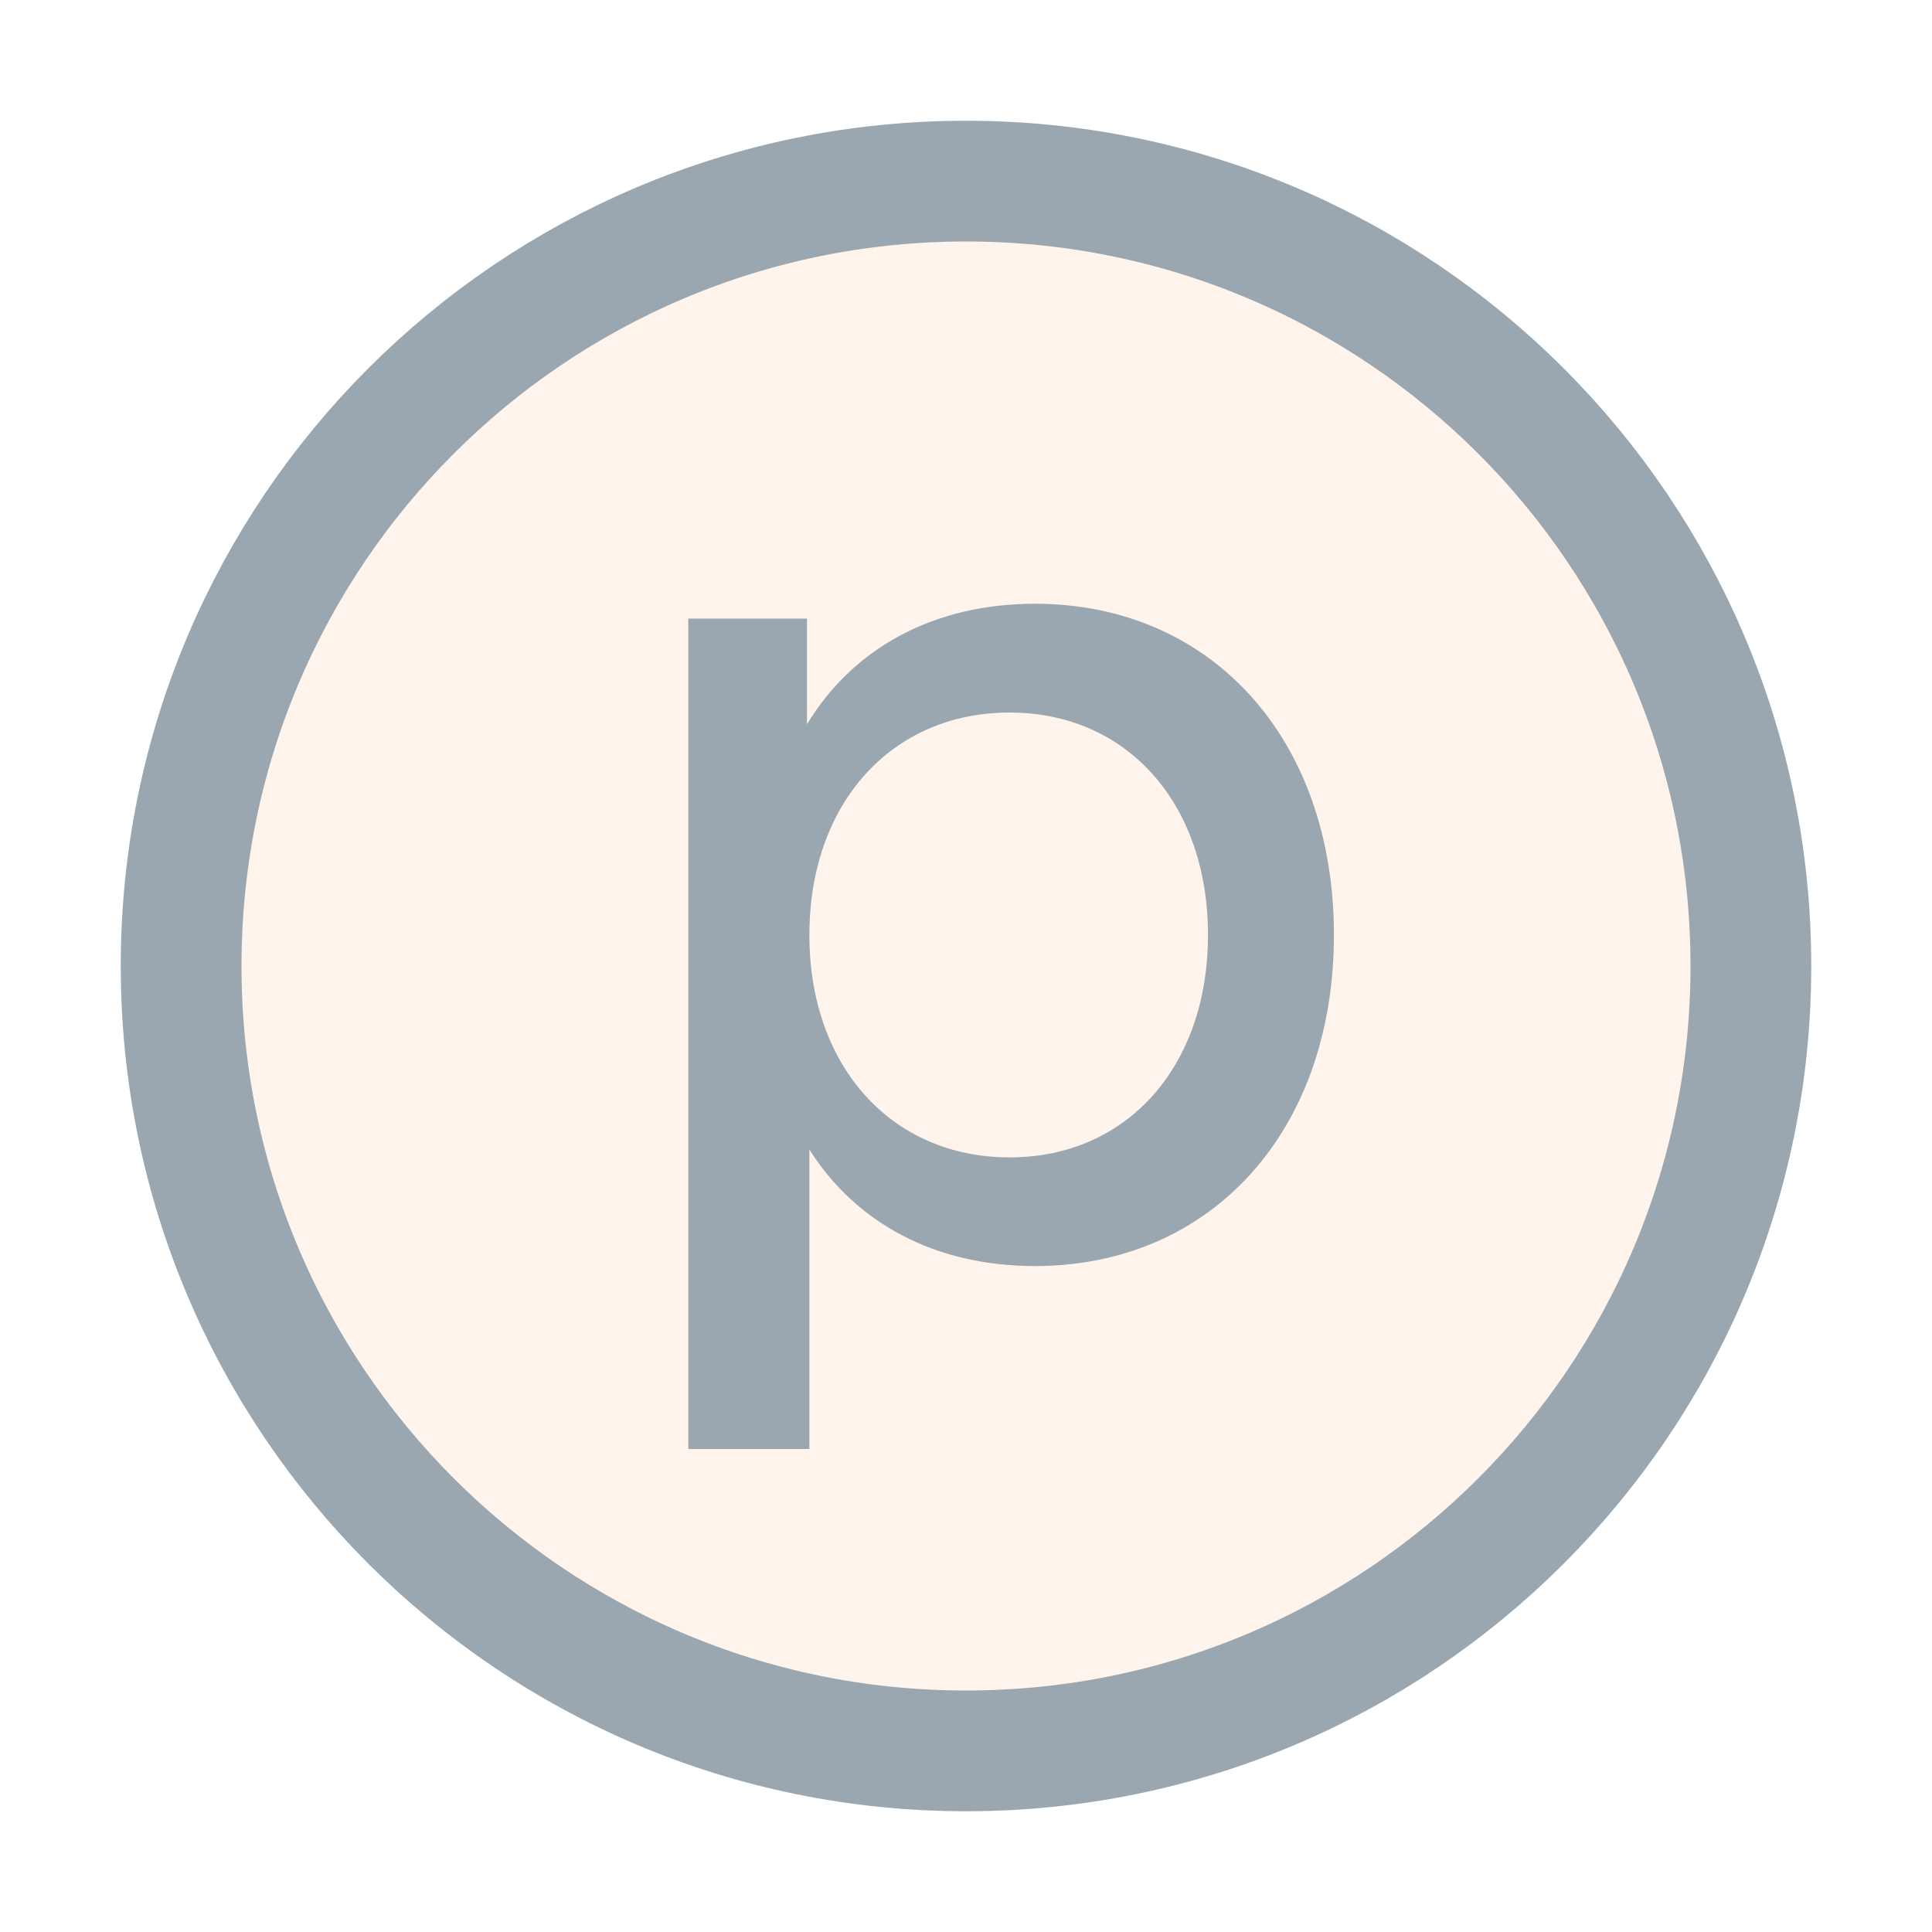
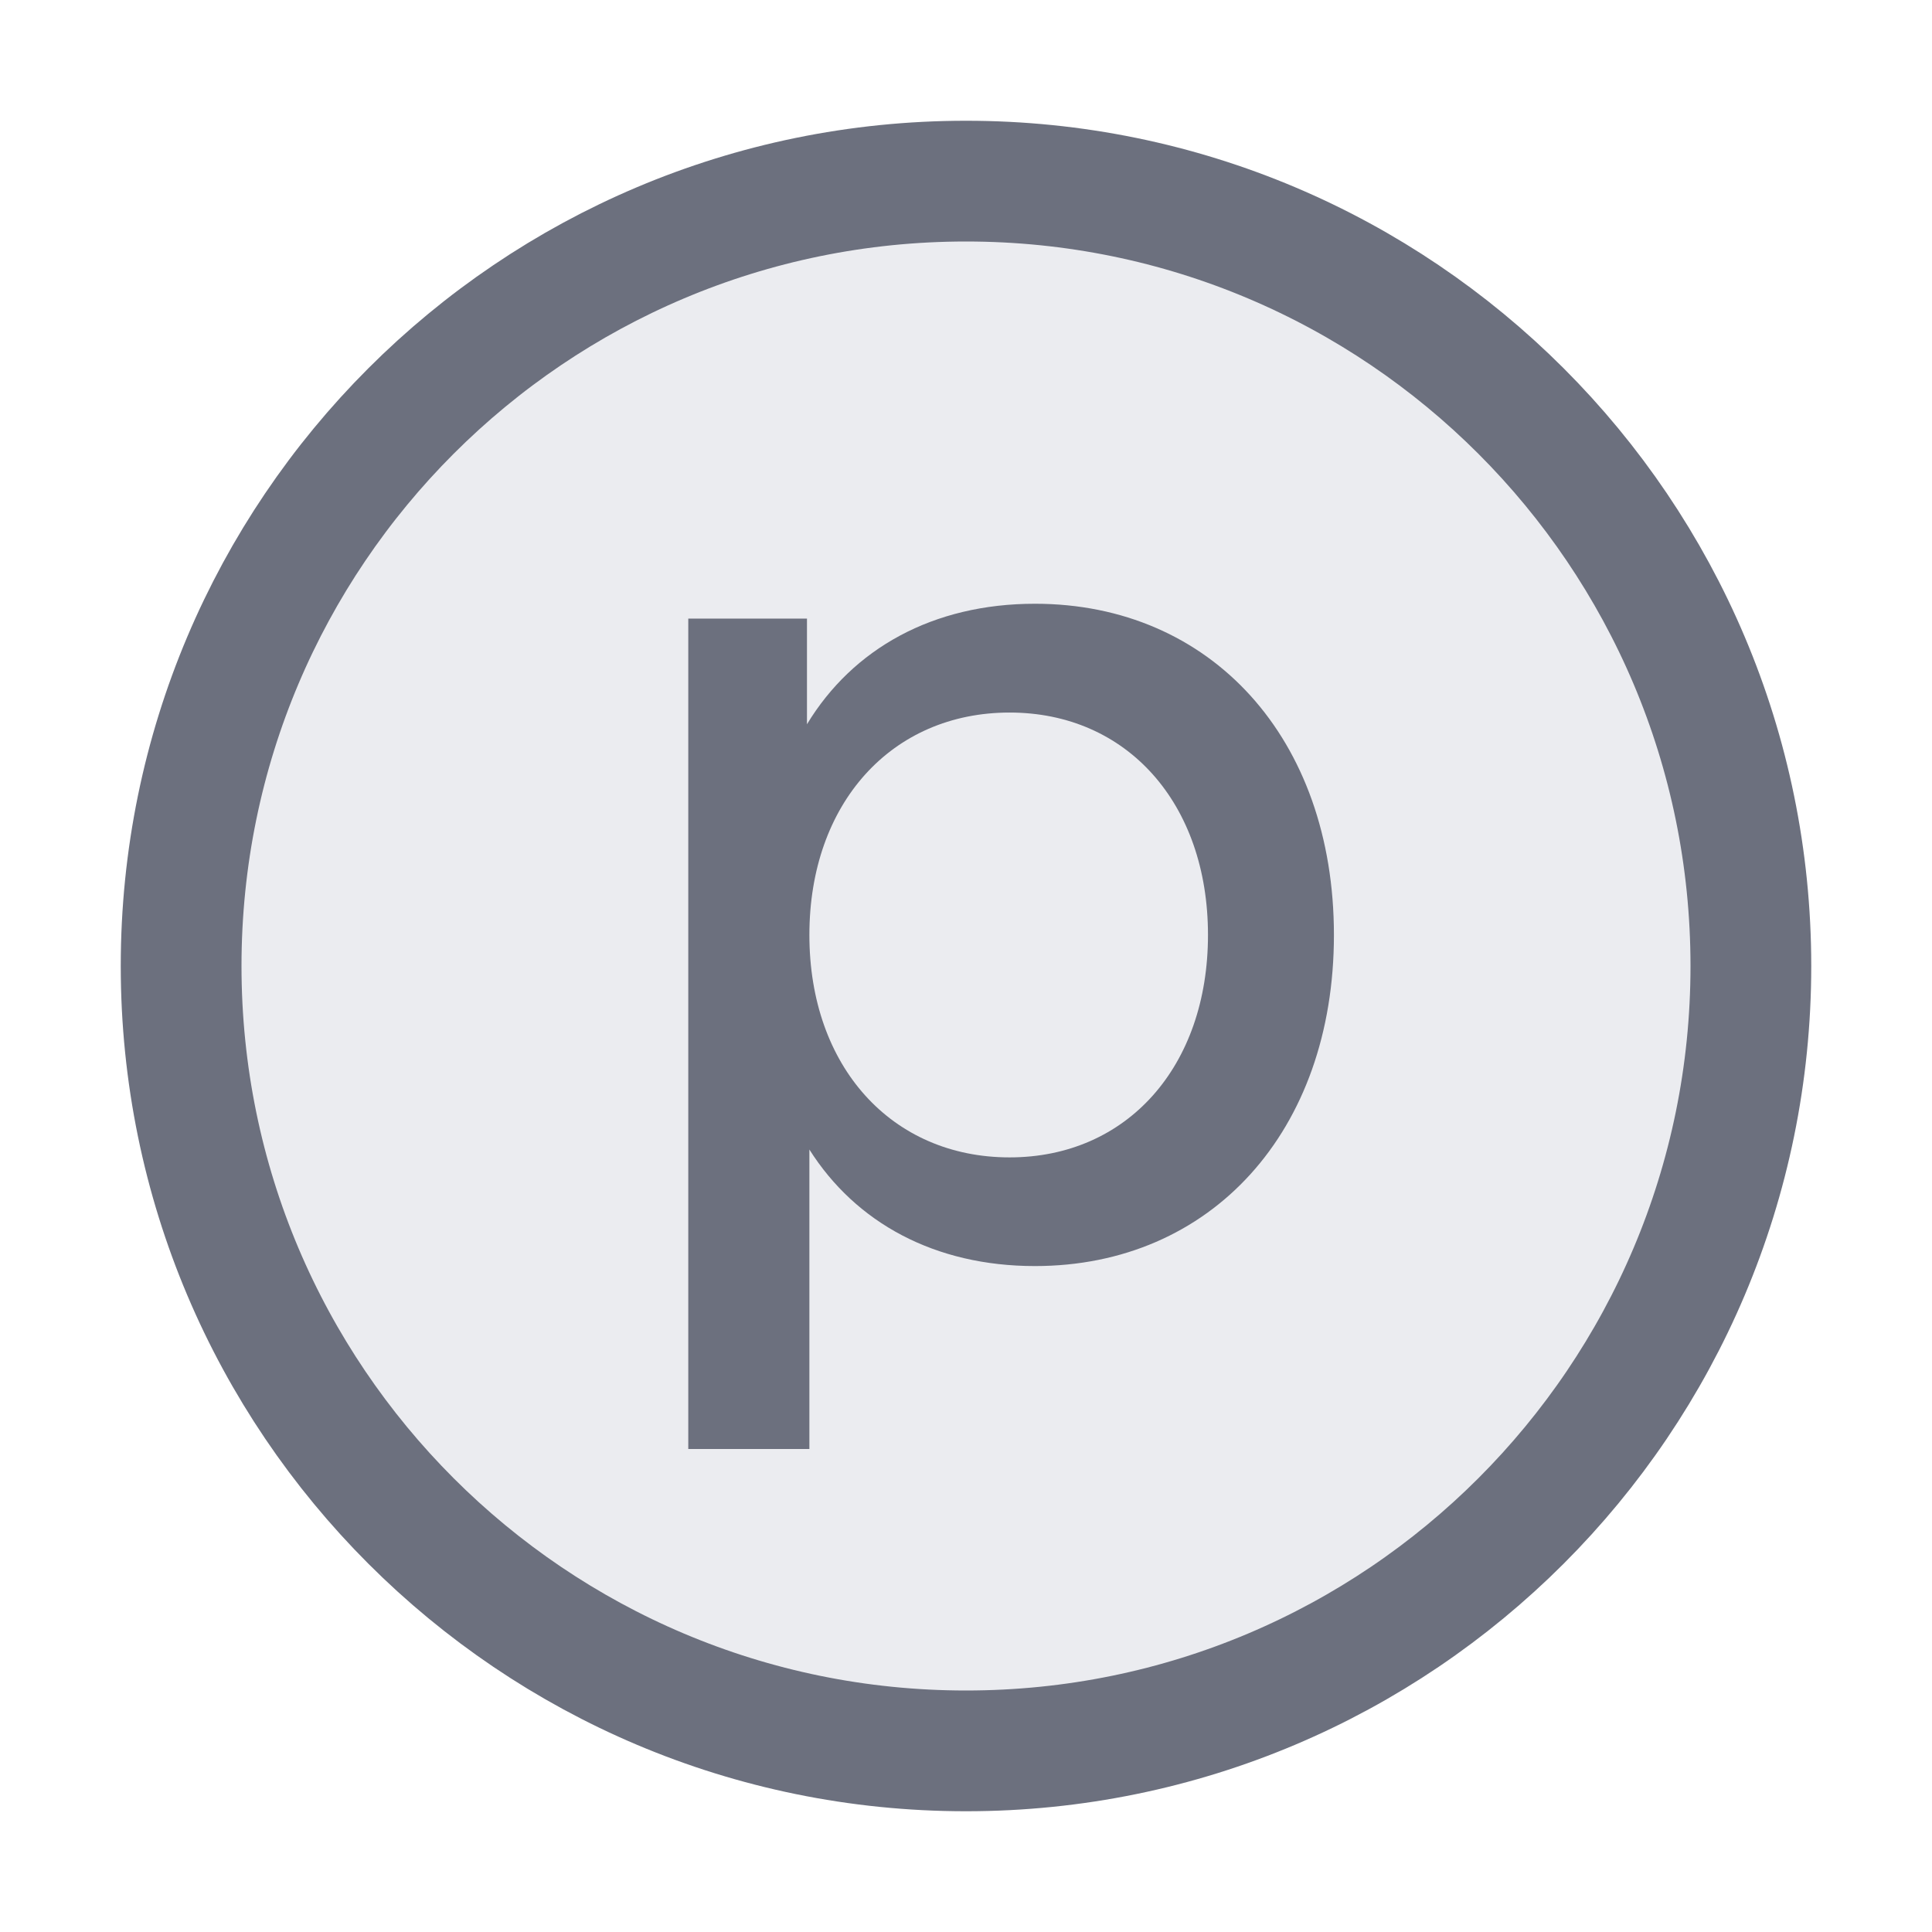
<svg xmlns="http://www.w3.org/2000/svg" width="16" height="16" viewBox="0 0 16 16" fill="none">
-   <circle cx="8" cy="8" r="6.5" fill="#FFF4EB" stroke="#9AA7B0" />
-   <path d="M8.571 5C7.727 5 7.063 5.371 6.683 5.998V5.123H5.7V12H6.703V9.52C7.087 10.127 7.742 10.485 8.571 10.485C10.029 10.485 11.047 9.37 11.047 7.743C11.047 6.115 10.029 5 8.571 5ZM8.361 9.585C7.384 9.585 6.703 8.833 6.703 7.743C6.703 6.653 7.384 5.901 8.361 5.901C9.333 5.901 10.004 6.653 10.004 7.743C10.004 8.833 9.333 9.585 8.361 9.585Z" fill="#9AA7B0" />
+   <circle cx="8" cy="8" r="6.5" fill="#EBECF0" stroke="#6C707E" />
+   <path d="M8.571 5C7.727 5 7.063 5.371 6.683 5.998V5.123H5.7V12H6.703V9.52C7.087 10.127 7.742 10.485 8.571 10.485C10.029 10.485 11.047 9.37 11.047 7.743C11.047 6.115 10.029 5 8.571 5ZM8.361 9.585C7.384 9.585 6.703 8.833 6.703 7.743C6.703 6.653 7.384 5.901 8.361 5.901C9.333 5.901 10.004 6.653 10.004 7.743C10.004 8.833 9.333 9.585 8.361 9.585Z" fill="#6C707E" />
</svg>
